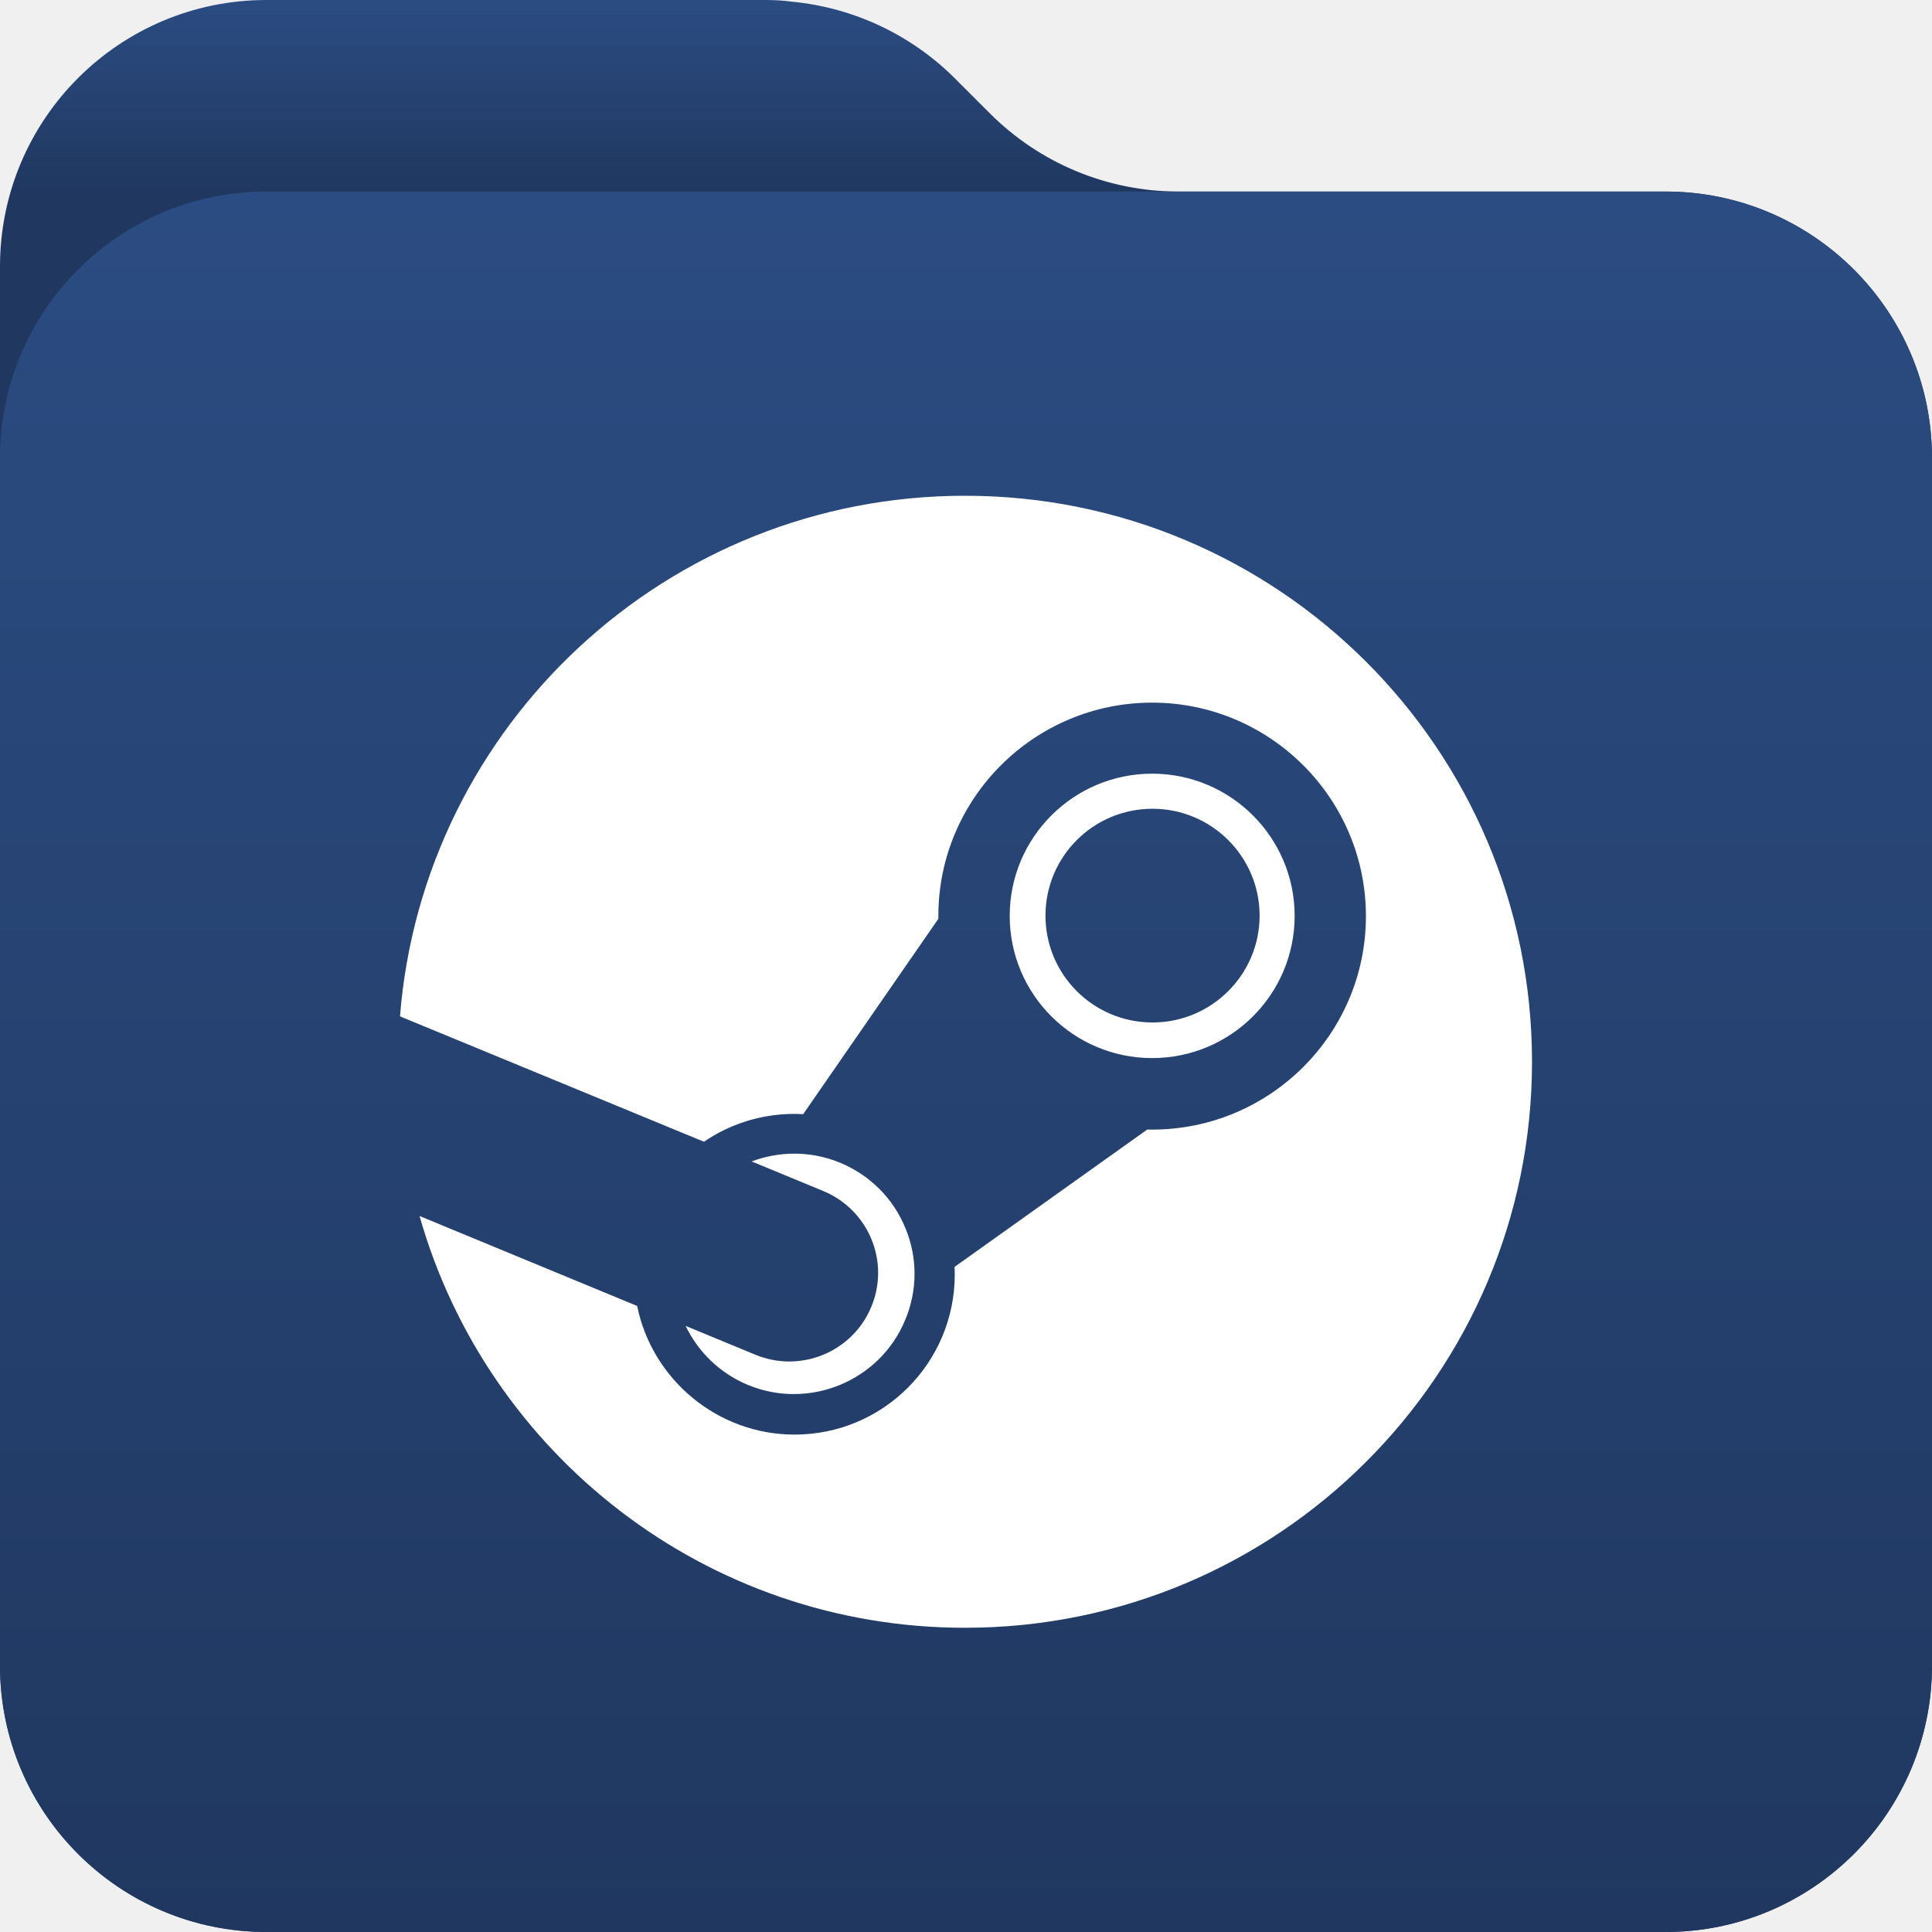
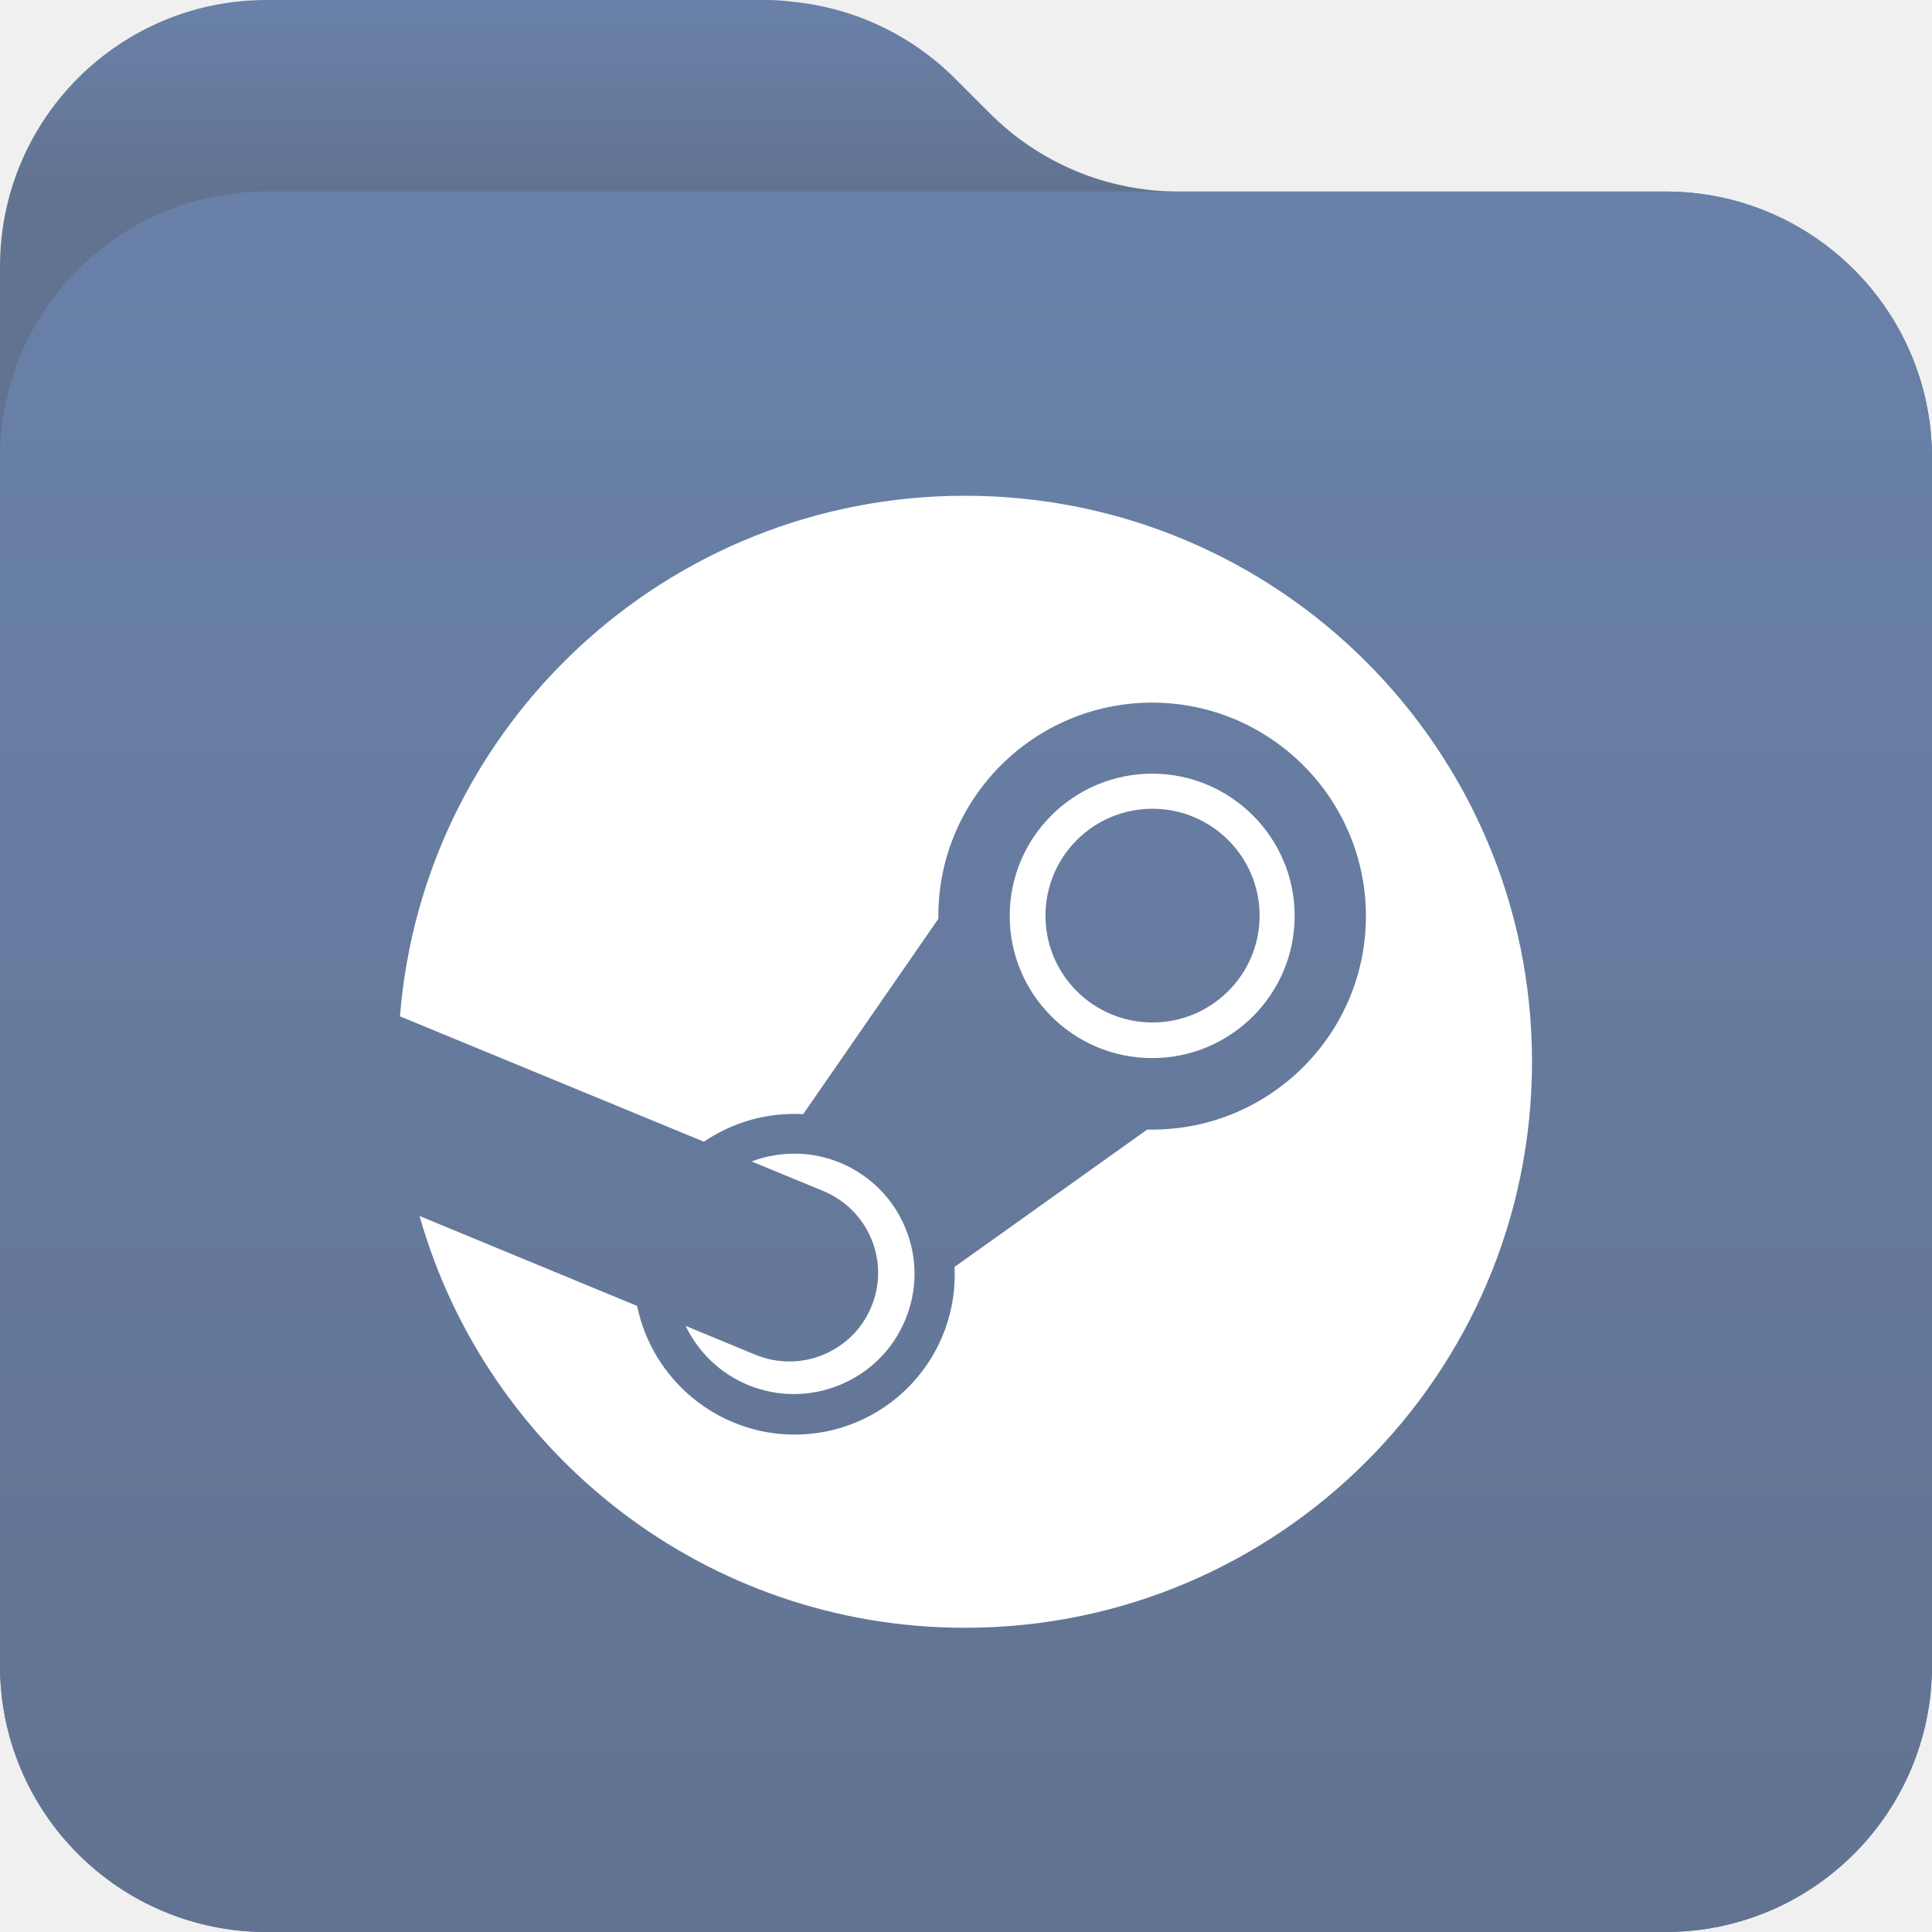
<svg xmlns="http://www.w3.org/2000/svg" xmlns:xlink="http://www.w3.org/1999/xlink" width="512" height="512" viewBox="0 0 135.467 135.467" version="1.1" id="svg1" xml:space="preserve">
  <defs id="defs1">
    <linearGradient id="linearGradient17">
      <stop style="stop-color:#e5e5e5;stop-opacity:1;" offset="0" id="stop17" />
      <stop style="stop-color:#a8a8a8;stop-opacity:1;" offset="1" id="stop18" />
    </linearGradient>
    <linearGradient id="linearGradient15">
      <stop style="stop-color:#e5e5e5;stop-opacity:1;" offset="0" id="stop15" />
      <stop style="stop-color:#a8a8a8;stop-opacity:1;" offset="1" id="stop16" />
    </linearGradient>
    <linearGradient xlink:href="#linearGradient15" id="linearGradient16" x1="55.033" y1="6.35" x2="55.033" y2="18.521" gradientUnits="userSpaceOnUse" />
    <linearGradient xlink:href="#linearGradient17" id="linearGradient18" x1="67.733" y1="18.521" x2="67.733" y2="129.117" gradientUnits="userSpaceOnUse" />
    <linearGradient id="a" gradientUnits="userSpaceOnUse" x1="24.415" y1="564.872" x2="104.743" y2="551.509" gradientTransform="translate(-0.005,-473.426)">
      <stop offset=".037" style="stop-color:#fff" id="stop168645" />
      <stop offset=".896" style="stop-color:#898cbf" id="stop168647" />
    </linearGradient>
    <linearGradient id="b" gradientUnits="userSpaceOnUse" x1="28.461" y1="68.837" x2="54.049" y2="68.837" gradientTransform="matrix(1,0,0,-1,-0.045,123.99)">
      <stop offset="0" style="stop-color:#6e70a9" id="stop168656" />
      <stop offset=".969" style="stop-color:#514a8e" id="stop168658" />
    </linearGradient>
    <linearGradient id="c" gradientUnits="userSpaceOnUse" x1="53.857" y1="61.681" x2="54.185" y2="61.681" gradientTransform="matrix(1,0,0,-1,-0.045,123.99)">
      <stop offset="0" style="stop-color:#6e70a9" id="stop168663" />
      <stop offset=".969" style="stop-color:#514a8e" id="stop168665" />
    </linearGradient>
    <linearGradient id="d" gradientUnits="userSpaceOnUse" x1="64.085" y1="540.326" x2="108.726" y2="569.631" gradientTransform="translate(-0.005,-473.426)">
      <stop offset="0" style="stop-color:#4c5284" id="stop168676" />
      <stop offset="1" style="stop-color:#8789bc" id="stop168678" />
    </linearGradient>
    <linearGradient id="e" gradientUnits="userSpaceOnUse" x1="53.464" y1="596.999" x2="53.153" y2="577.096" gradientTransform="translate(-0.005,-473.426)">
      <stop offset=".11" style="stop-color:#4c407e" id="stop168685" />
      <stop offset=".89" style="stop-color:#669" id="stop168687" />
      <stop offset="1" style="stop-color:#a7b3d9" id="stop168689" />
      <stop offset="1" style="stop-color:#9ba5cd" id="stop168691" />
    </linearGradient>
    <linearGradient id="f" gradientUnits="userSpaceOnUse" x1="4.824" y1="553.133" x2="66.026" y2="536.123" gradientTransform="translate(-0.005,-473.426)">
      <stop offset=".233" style="stop-color:#669" id="stop168702" />
      <stop offset=".724" style="stop-color:#a7b3d9" id="stop168704" />
    </linearGradient>
    <linearGradient id="g" gradientUnits="userSpaceOnUse" x1="5.882" y1="556.931" x2="67.08" y2="539.924" gradientTransform="translate(-0.005,-473.426)">
      <stop offset=".233" style="stop-color:#669" id="stop168709" />
      <stop offset=".991" style="stop-color:#a7b3d9" id="stop168711" />
    </linearGradient>
    <linearGradient id="h" gradientUnits="userSpaceOnUse" x1="19.586" y1="559.814" x2="43.921" y2="572.836" gradientTransform="translate(-0.005,-473.426)">
      <stop offset="0" style="stop-color:#6e70a9" id="stop168722" />
      <stop offset=".969" style="stop-color:#514a8e" id="stop168724" />
    </linearGradient>
    <linearGradient id="i" gradientUnits="userSpaceOnUse" x1="55.735" y1="495.654" x2="71.185" y2="503.171" gradientTransform="translate(-0.005,-473.426)">
      <stop offset=".037" style="stop-color:#9ea5d3" id="stop168731" />
      <stop offset=".902" style="stop-color:#7675ae" id="stop168733" />
    </linearGradient>
    <linearGradient id="k" gradientUnits="userSpaceOnUse" x1="49.386" y1="477.947" x2="45.741" y2="518.442" gradientTransform="matrix(0.6006141,0,0,0.6006141,49.40835,-248.2768)">
      <stop offset="0" style="stop-color:#aaacd2" id="stop168747" />
      <stop offset=".626" style="stop-color:#fcfafb" id="stop168749" />
    </linearGradient>
    <linearGradient id="l" gradientUnits="userSpaceOnUse" x1="71.78" y1="473.265" x2="68.135" y2="513.761" gradientTransform="matrix(0.6006141,0,0,0.6006141,49.40835,-248.2768)">
      <stop offset=".674" style="stop-color:#aaacd2" id="stop168754" />
      <stop offset="1" style="stop-color:#fcfafb" id="stop168756" />
    </linearGradient>
-     <linearGradient x1="55.033" y1="6.35" x2="55.033" y2="18.521" gradientUnits="userSpaceOnUse" id="linearGradient16_tint">
-       <stop style="stop-color:#2b4c82;stop-opacity:1;" offset="0" />
-       <stop style="stop-color:#203860;stop-opacity:1;" offset="1" />
+     <linearGradient data-pastel="1" x1="55.033" y1="6.35" x2="55.033" y2="18.521" gradientUnits="userSpaceOnUse" id="linearGradient16_tint">
+       <stop style="stop-color:#6981a9;stop-opacity:1;" offset="0" />
+       <stop style="stop-color:#627391;stop-opacity:1;" offset="1" />
    </linearGradient>
-     <linearGradient x1="67.733" y1="18.521" x2="67.733" y2="129.117" gradientUnits="userSpaceOnUse" id="linearGradient18_tint">
-       <stop style="stop-color:#2b4c82;stop-opacity:1;" offset="0" />
-       <stop style="stop-color:#203860;stop-opacity:1;" offset="1" />
+     <linearGradient data-pastel="1" x1="67.733" y1="18.521" x2="67.733" y2="129.117" gradientUnits="userSpaceOnUse" id="linearGradient18_tint">
+       <stop style="stop-color:#6981a9;stop-opacity:1;" offset="0" />
+       <stop style="stop-color:#627391;stop-opacity:1;" offset="1" />
    </linearGradient>
  </defs>
  <g id="layer1">
    <g id="g50" transform="matrix(1.103449,0,0,1.103449,-7.006964,-7.006964)">
      <path id="path46" style="display:inline;fill:url(#linearGradient16_tint);stroke-width:11.943;paint-order:stroke fill markers" d="M 23.283,6.35 C 13.931,6.35 6.35,13.931 6.35,23.283 v 88.9 c -4.4e-6,9.352 7.581,16.933 16.933,16.933 h 88.9 c 9.352,0 16.933,-7.581 16.933,-16.933 V 35.454 c 0,-9.352 -7.581,-16.933 -16.933,-16.933 H 81.206 c -4.482,-0.007 -8.778,-1.79 -11.947,-4.959 h -5.17e-4 L 67.006,11.31 C 64.233,8.55 60.589,6.836 56.694,6.459 56.144,6.386 55.589,6.35 55.033,6.35 h -0.009 z" />
      <path id="path50" style="display:inline;fill:url(#linearGradient18_tint);stroke-width:11.943;paint-order:stroke fill markers" d="m 23.283,18.521 c -9.352,-1e-6 -16.933,7.581 -16.933,16.933 v 76.729 c -4.4e-6,9.352 7.581,16.933 16.933,16.933 h 88.9 c 9.352,0 16.933,-7.581 16.933,-16.933 V 35.454 c 0,-9.352 -7.581,-16.933 -16.933,-16.933 z" />
    </g>
    <path d="m 67.664,34.761 c -20.877,0 -37.998,16.073 -39.618,36.503 l 21.312,8.791 c 1.806,-1.227 3.986,-1.951 6.335,-1.951 0.209,0 0.414,0.013 0.623,0.02 L 65.795,64.424 v -0.195 c 0,-8.252 6.719,-14.962 14.99,-14.962 8.264,0 14.99,6.717 14.99,14.972 0,8.255 -6.726,14.965 -14.99,14.965 h -0.348 l -13.505,9.628 c 0,0.172 0.013,0.347 0.013,0.526 0,6.201 -5.02,11.232 -11.232,11.232 -5.417,0 -9.993,-3.879 -11.037,-9.019 L 29.418,85.263 c 4.725,16.659 20.046,28.873 38.246,28.873 21.958,0 39.757,-17.77 39.757,-39.687 C 107.421,52.531 89.618,34.761 67.664,34.761 Z M 52.956,94.987 48.075,92.969 c 0.868,1.796 2.366,3.304 4.354,4.134 4.297,1.783 9.254,-0.251 11.04,-4.548 0.871,-2.084 0.875,-4.362 0.016,-6.446 -0.858,-2.084 -2.485,-3.707 -4.562,-4.574 -2.068,-0.86 -4.274,-0.824 -6.222,-0.099 l 5.046,2.084 c 3.168,1.323 4.669,4.961 3.343,8.119 -1.315,3.165 -4.96,4.663 -8.131,3.347 z M 90.778,64.219 c 0,-5.497 -4.483,-9.971 -9.99,-9.971 -5.517,0 -9.99,4.475 -9.99,9.971 0,5.507 4.473,9.971 9.99,9.971 5.51,0 9.99,-4.465 9.99,-9.971 z m -17.471,-0.017 c 0,-4.141 3.356,-7.494 7.505,-7.494 4.138,0 7.508,3.354 7.508,7.494 0,4.137 -3.37,7.491 -7.508,7.491 -4.152,0 -7.505,-3.354 -7.505,-7.491 z" id="path1" style="fill:#ffffff;stroke-width:3.31" />
  </g>
</svg>
